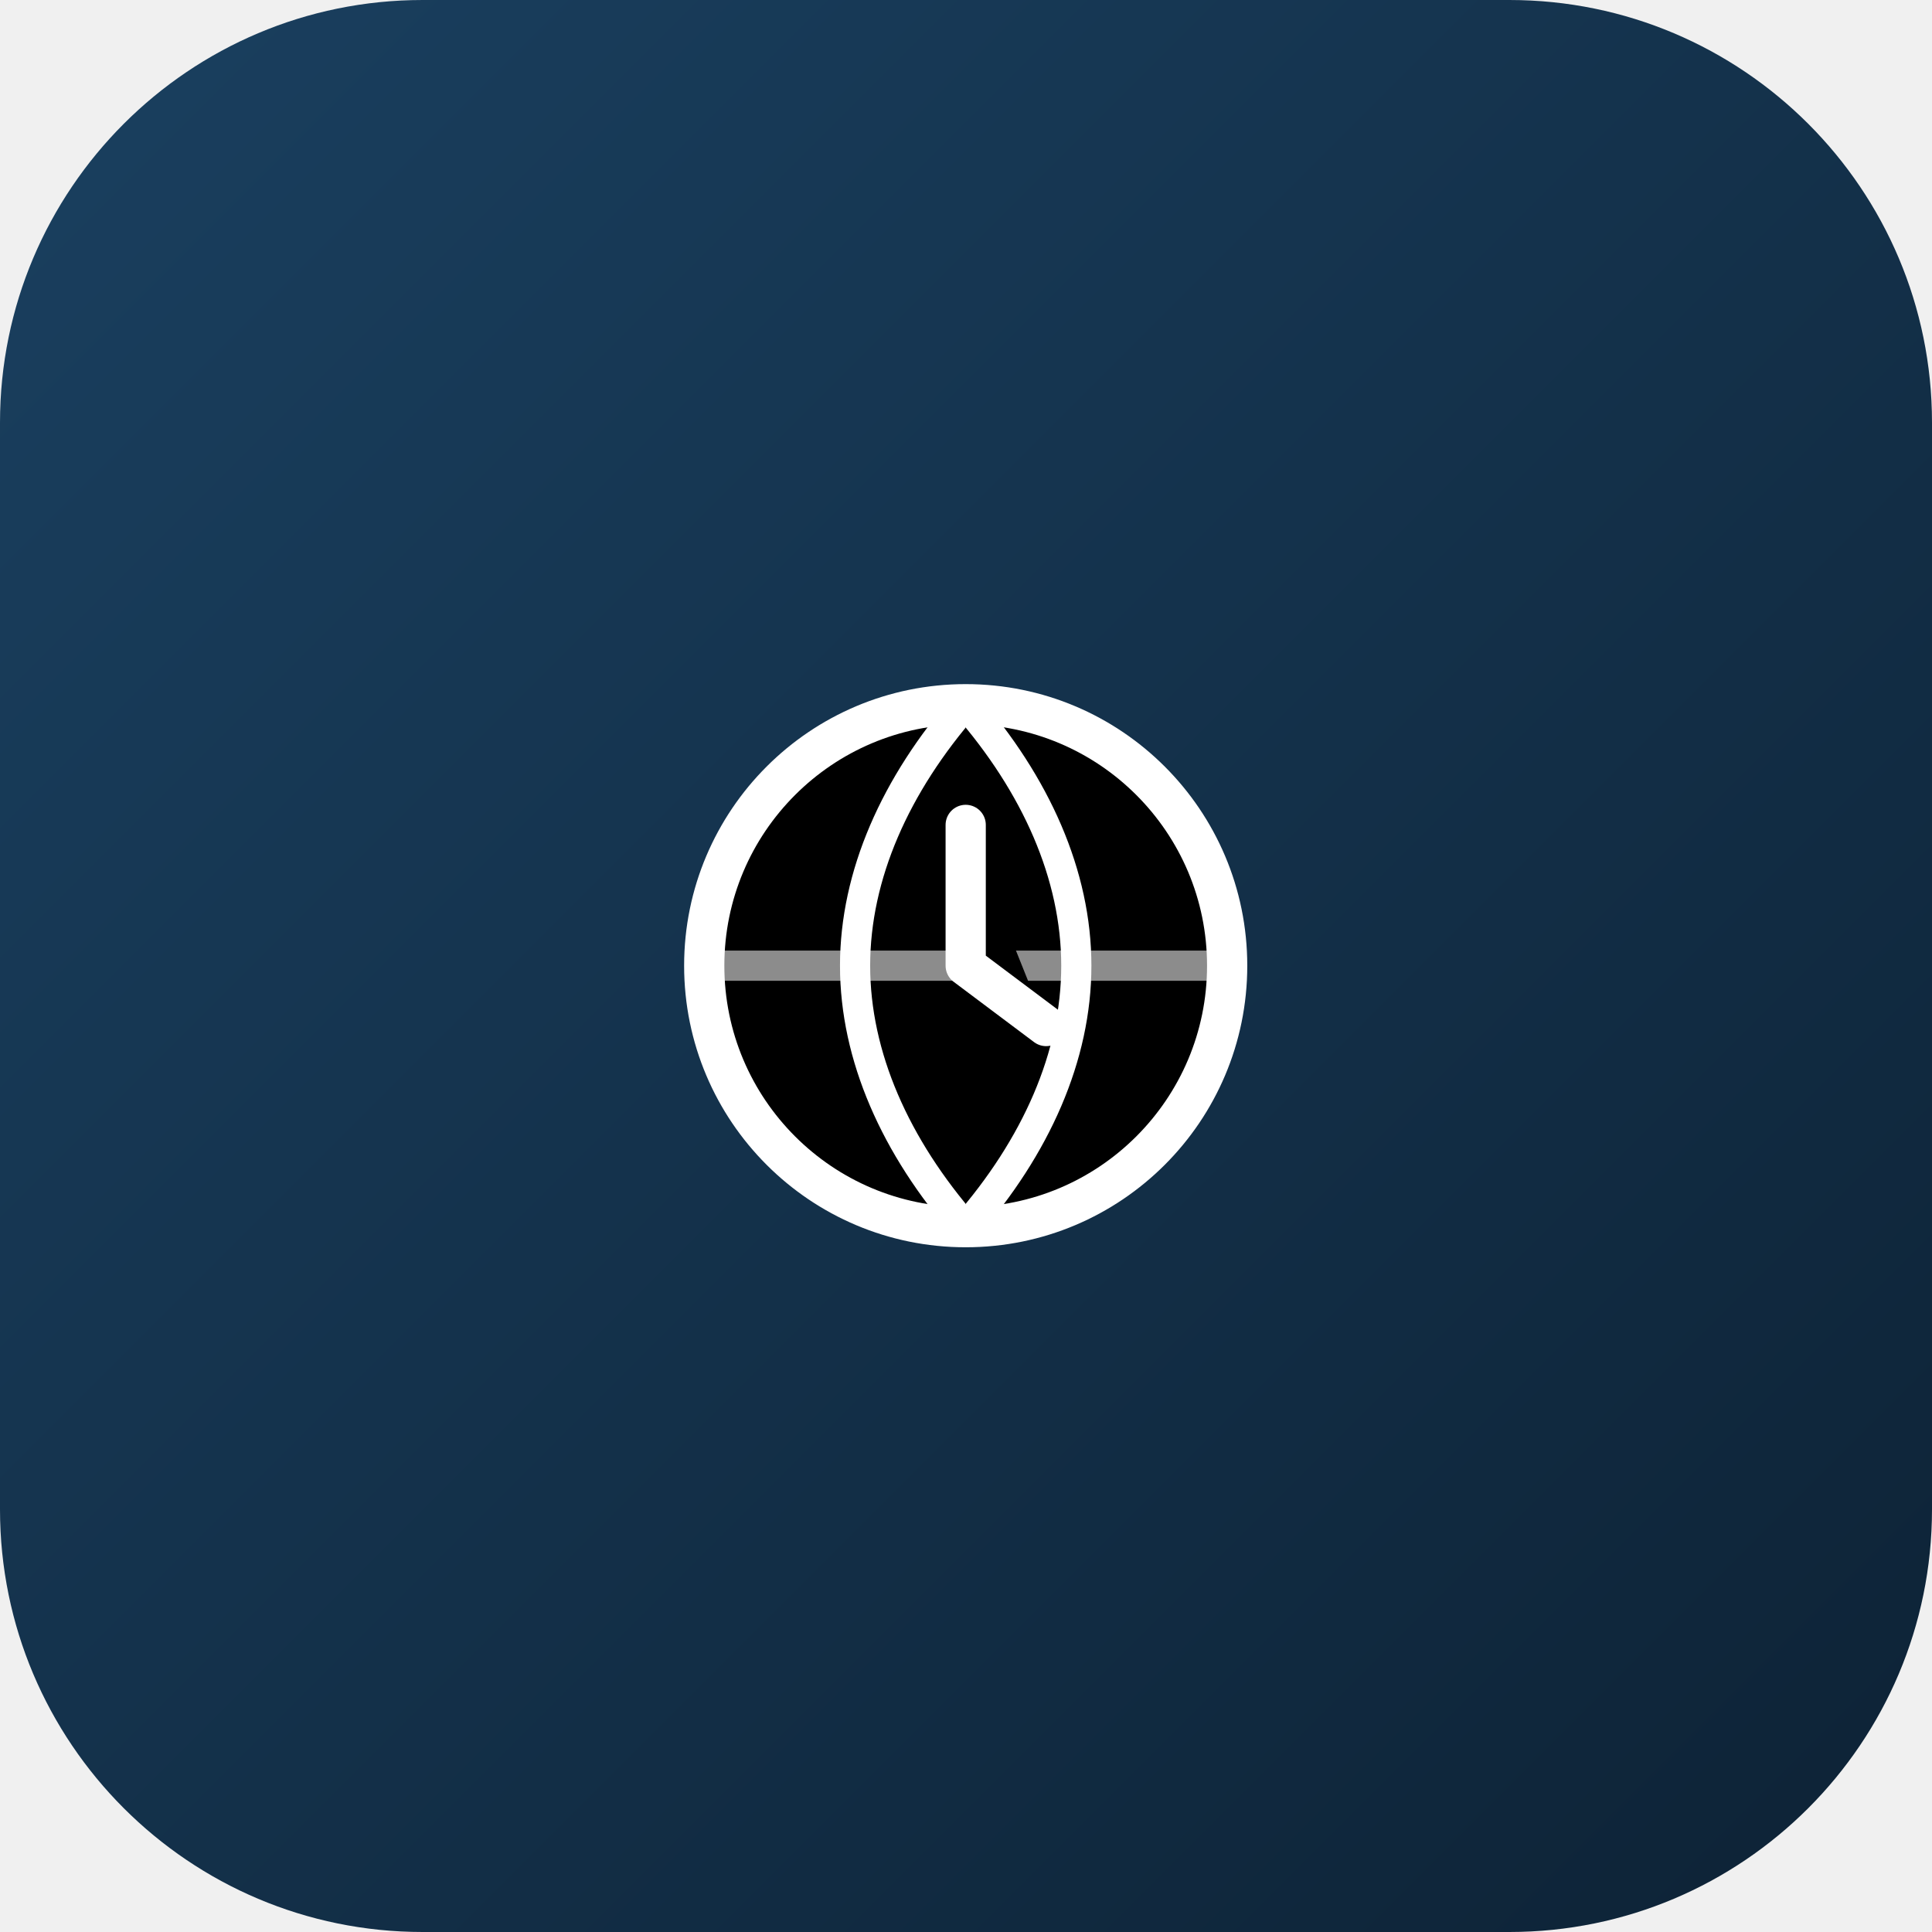
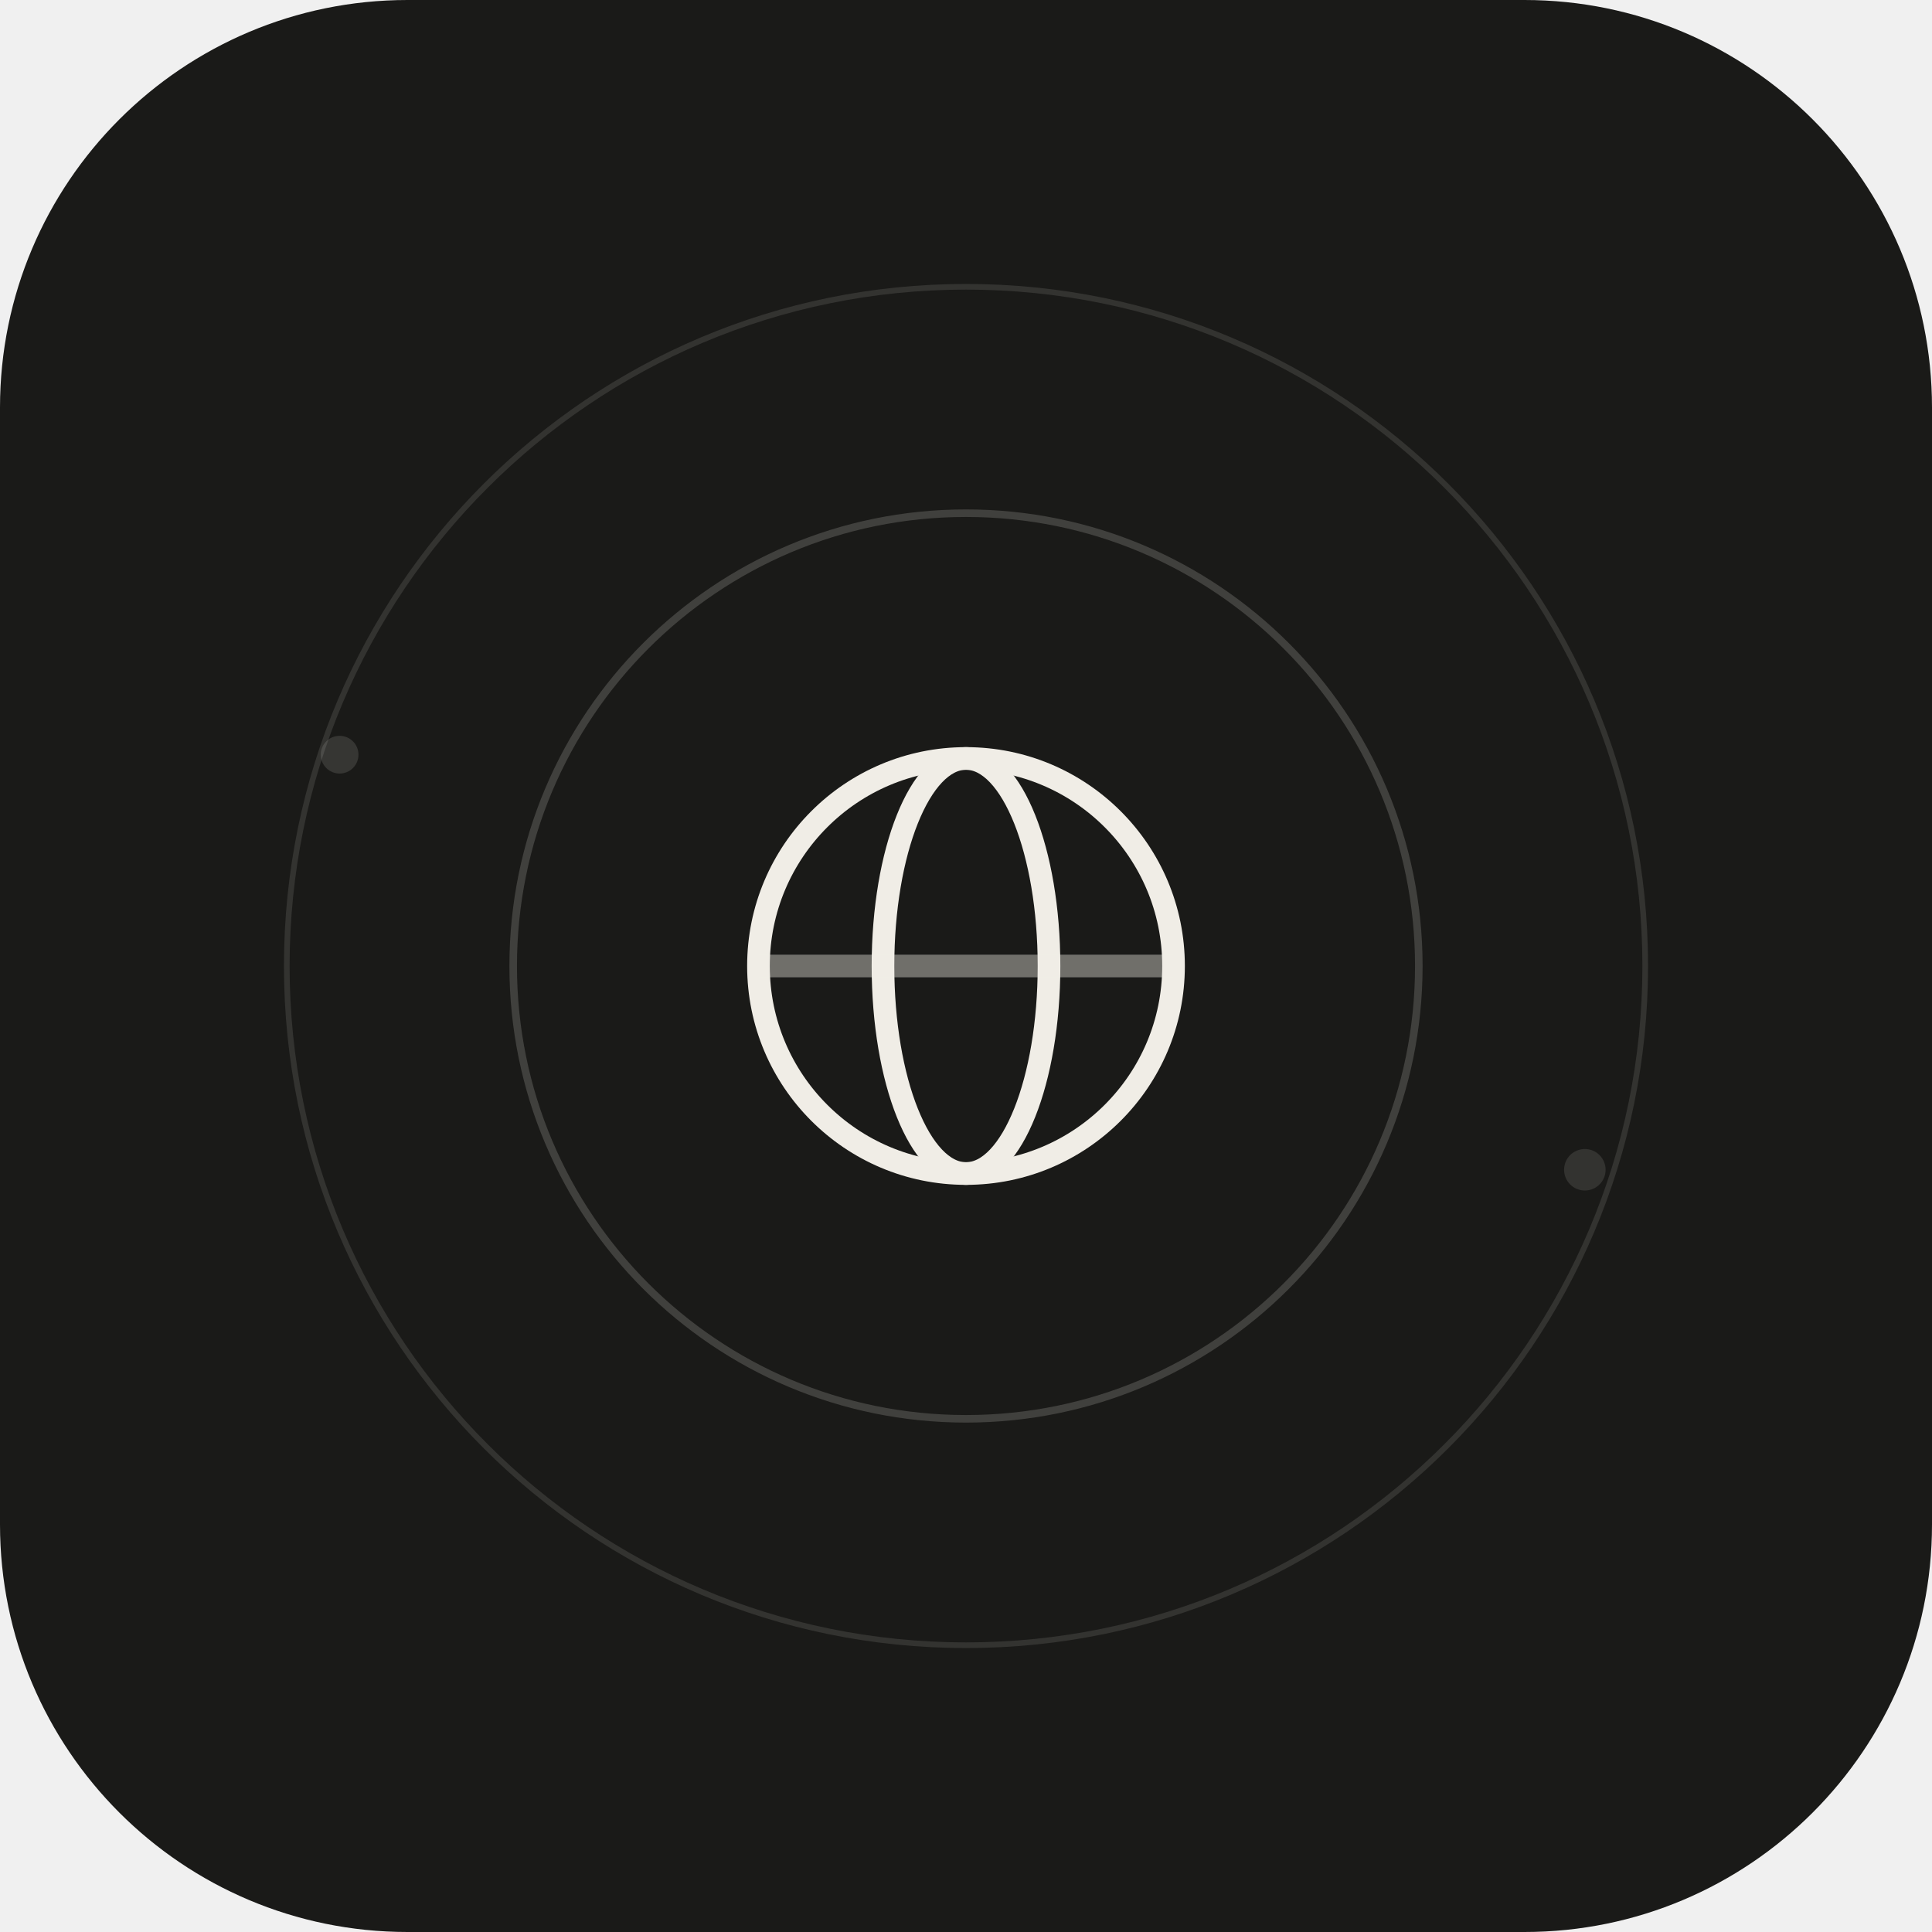
<svg xmlns="http://www.w3.org/2000/svg" viewBox="0 0 512 512">
-   <defs>
-     <linearGradient id="bg" x1="0" y1="0" x2="1" y2="1">
-       <stop offset="0%" stop-color="#1A4060" />
-       <stop offset="100%" stop-color="#0d2235" />
-     </linearGradient>
-   </defs>
-   <rect width="512" height="512" rx="112" fill="url(#bg)" />
-   <g transform="translate(128,128) scale(5.33)">
-     <circle cx="24" cy="24" r="13" stroke="white" stroke-width="2" />
-     <path d="M24 11c-3.5 4-5.5 8.5-5.5 13s2 9 5.5 13" stroke="white" stroke-width="1.5" stroke-linecap="round" />
-     <path d="M24 11c3.5 4 5.5 8.5 5.5 13s-2 9-5.5 13" stroke="white" stroke-width="1.5" stroke-linecap="round" />
-     <path d="M11 24h26" stroke="white" stroke-width="1.5" stroke-linecap="round" opacity="0.55" />
-     <path d="M24 17v7l4 3" stroke="white" stroke-width="2" stroke-linecap="round" stroke-linejoin="round" />
+   <rect width="512" height="512" rx="108" fill="#1a1a18" />
+   <circle cx="256" cy="256" r="180" fill="none" stroke="#F0EDE6" stroke-width="1.5" opacity="0.12" />
+   <circle cx="256" cy="256" r="120" fill="none" stroke="#F0EDE6" stroke-width="2" opacity="0.18" />
+   <circle cx="90" cy="200" r="5" fill="#F0EDE6" opacity="0.13" />
+   <circle cx="420" cy="310" r="5.5" fill="#F0EDE6" opacity="0.12" />
+   <g stroke="#F0EDE6" stroke-width="6" fill="none" transform="translate(256,256)">
+     <circle cx="0" cy="0" r="55" />
+     <ellipse cx="0" cy="0" rx="22" ry="55" />
+     <line x1="-55" y1="0" x2="55" y2="0" opacity="0.4" />
  </g>
</svg>
